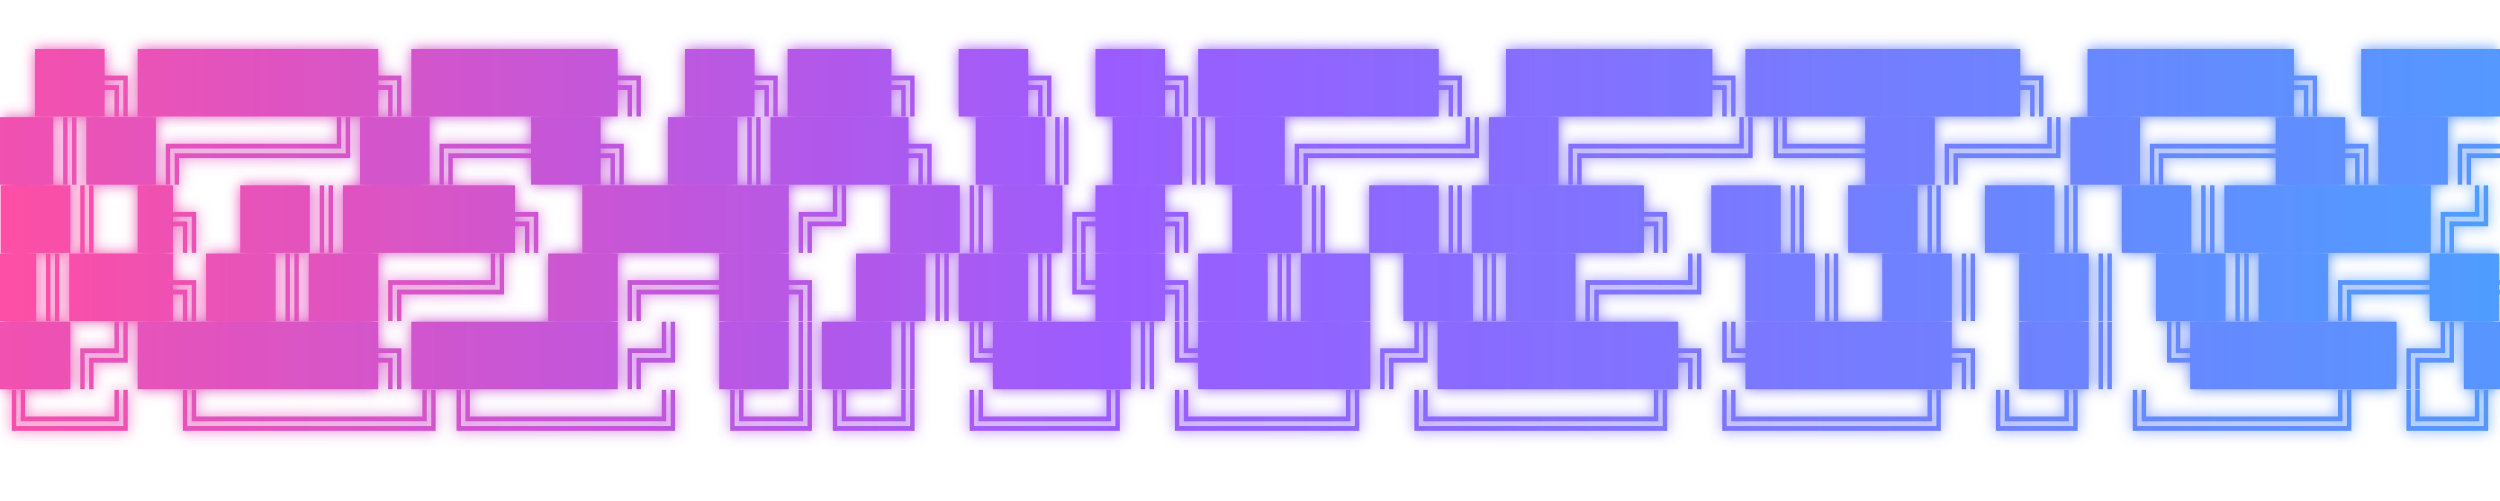
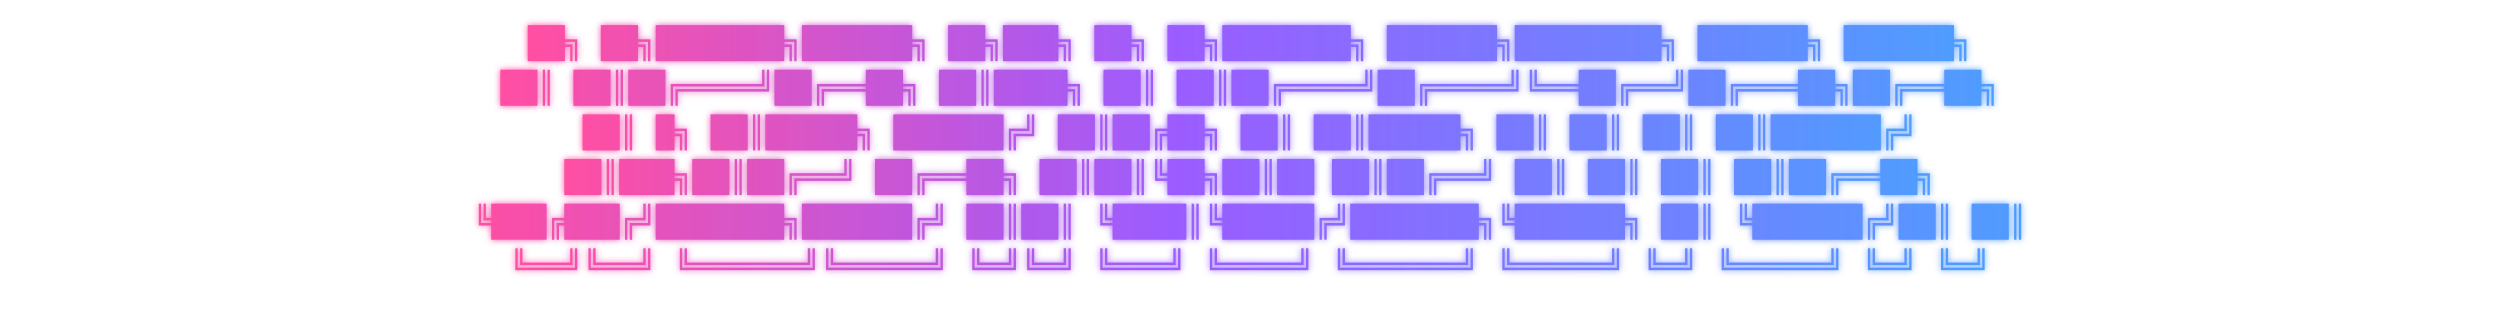
- <svg xmlns="http://www.w3.org/2000/svg" width="1100" height="220" viewBox="0 0 1100 220">
+ <svg xmlns="http://www.w3.org/2000/svg" width="1400" height="180" viewBox="0 0 1400 180">
  <defs>
    <linearGradient id="gradient" x1="0%" y1="0%" x2="100%" y2="0%">
      <stop offset="0%" stop-color="#ff4fa3" />
      <stop offset="45%" stop-color="#9b5cff" />
      <stop offset="100%" stop-color="#4f9dff" />
    </linearGradient>
    <filter id="glow">
-       <feGaussianBlur stdDeviation="3" result="blur" />
+       <feGaussianBlur stdDeviation="1.8" result="blur" />
      <feMerge>
        <feMergeNode in="blur" />
        <feMergeNode in="SourceGraphic" />
      </feMerge>
    </filter>
  </defs>
  <rect width="100%" height="100%" fill="transparent" />
-   <g fill="url(#gradient)" font-family="monospace" font-size="25" font-weight="bold" text-anchor="middle" filter="url(#glow)">
-     <text x="550" y="45">██╗    ██╗███████╗██████╗     ██╗███╗   ██╗     ██╗███████╗ ██████╗████████╗ ██████╗ ██████╗</text>
-     <text x="550" y="75">██║    ██║██╔════╝██╔══██╗    ██║████╗  ██║     ██║██╔════╝██╔════╝╚══██╔══╝██╔═══██╗██╔══██╗</text>
-     <text x="550" y="105">██║ █╗ ██║█████╗  ██████╔╝    ██║██╔██╗ ██║     ██║█████╗  ██║        ██║   ██║   ██║██████╔╝</text>
-     <text x="550" y="135">██║███╗██║██╔══╝  ██╔══██╗    ██║██║╚██╗██║██   ██║██╔══╝  ██║        ██║   ██║   ██║██╔══██╗</text>
-     <text x="550" y="165">╚███╔███╔╝███████╗██████╔╝    ██║██║ ╚████║╚█████╔╝███████╗╚██████╗   ██║   ╚██████╔╝██║  ██║</text>
-     <text x="550" y="195"> ╚══╝╚══╝ ╚══════╝╚═════╝     ╚═╝╚═╝  ╚═══╝ ╚════╝ ╚══════╝ ╚═════╝   ╚═╝    ╚═════╝ ╚═╝  ╚═╝</text>
+   <g fill="url(#gradient)" font-family="monospace" font-size="17" font-weight="bold" text-anchor="middle" filter="url(#glow)">
+     <text x="700" y="30">██╗    ██╗███████╗██████╗     ██╗███╗   ██╗     ██╗███████╗ ██████╗████████╗ ██████╗ ██████╗</text>
+     <text x="700" y="55">██║    ██║██╔════╝██╔══██╗    ██║████╗  ██║     ██║██╔════╝██╔════╝╚══██╔══╝██╔═══██╗██╔══██╗</text>
+     <text x="700" y="80">██║ █╗ ██║█████╗  ██████╔╝    ██║██╔██╗ ██║     ██║█████╗  ██║        ██║   ██║   ██║██████╔╝</text>
+     <text x="700" y="105">██║███╗██║██╔══╝  ██╔══██╗    ██║██║╚██╗██║██   ██║██╔══╝  ██║        ██║   ██║   ██║██╔══██╗</text>
+     <text x="700" y="130">╚███╔███╔╝███████╗██████╔╝    ██║██║ ╚████║╚█████╔╝███████╗╚██████╗   ██║   ╚██████╔╝██║  ██║</text>
+     <text x="700" y="155"> ╚══╝╚══╝ ╚══════╝╚═════╝     ╚═╝╚═╝  ╚═══╝ ╚════╝ ╚══════╝ ╚═════╝   ╚═╝    ╚═════╝ ╚═╝  ╚═╝</text>
  </g>
</svg>
